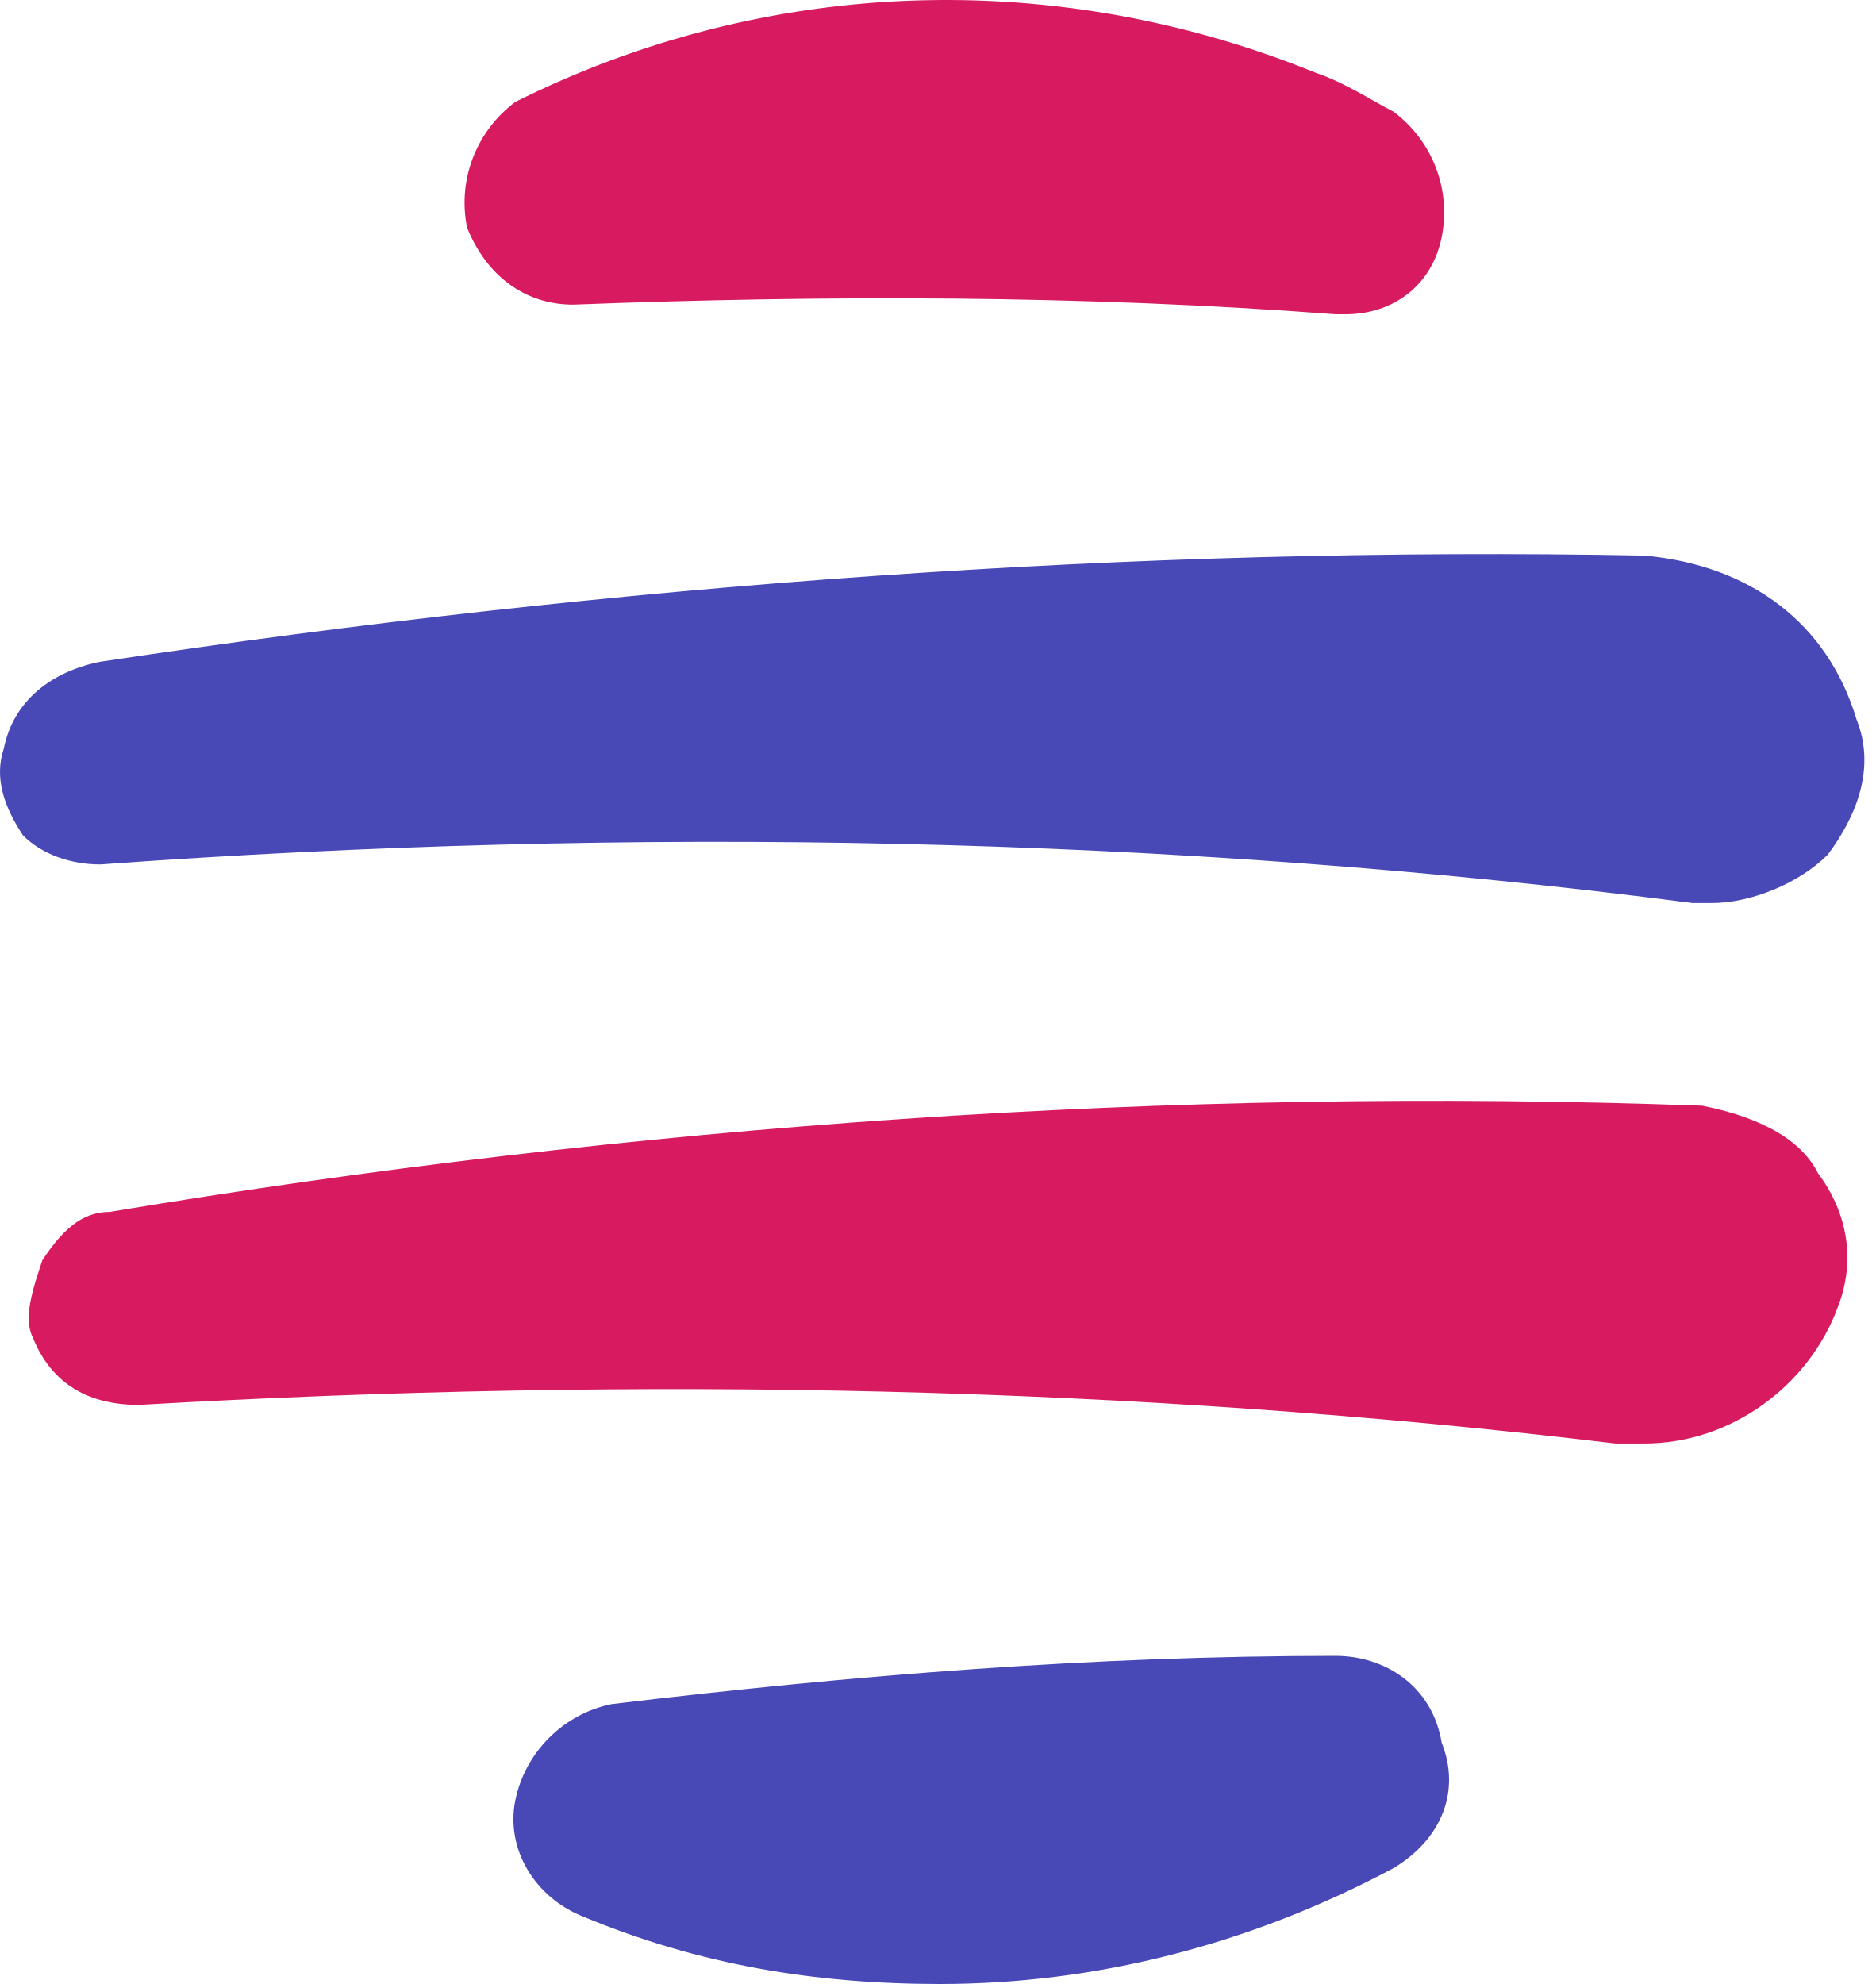
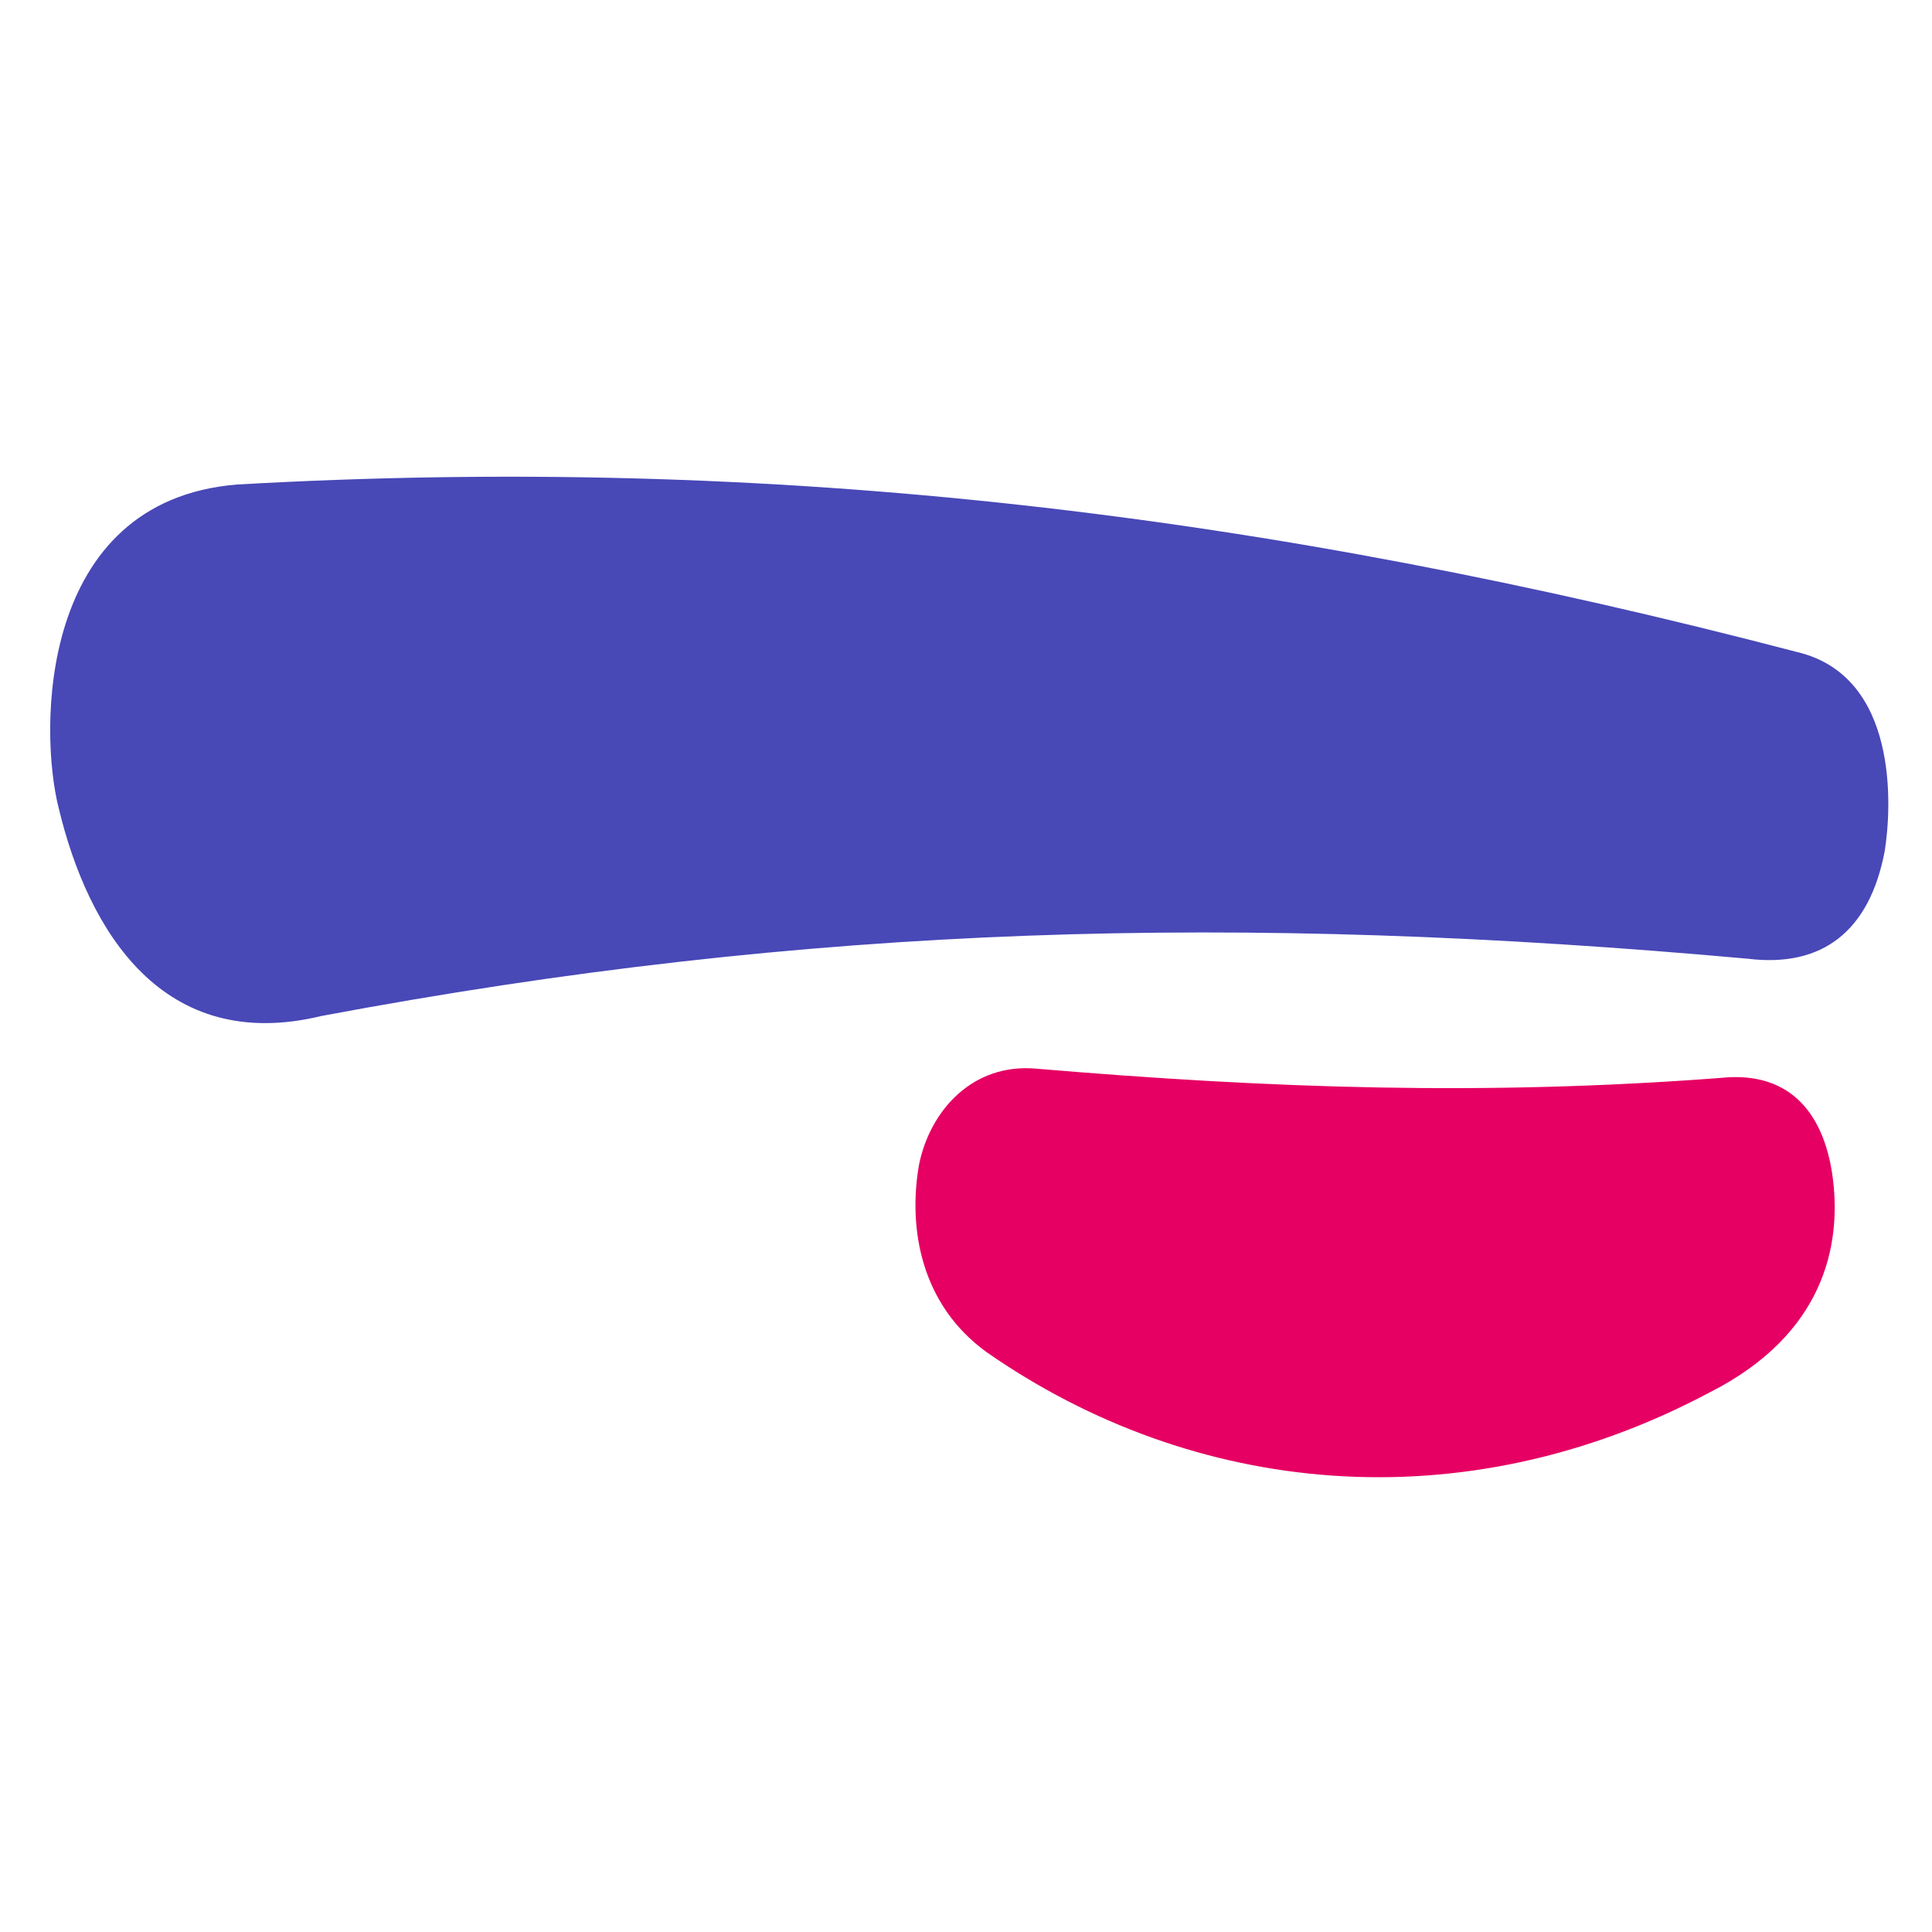
- <svg xmlns="http://www.w3.org/2000/svg" width="121" height="128" viewBox="0 0 121 128" fill="none">
-   <path d="M109.825 71.336C75.581 70.09 40.715 72.581 7.093 78.185C5.225 78.185 3.98 79.431 2.735 81.299C2.112 83.167 1.49 85.035 2.112 86.28C3.358 89.394 5.848 90.639 8.961 90.639C41.337 88.771 73.091 89.394 104.221 93.13C104.844 93.13 105.467 93.13 106.089 93.13C111.693 93.13 116.674 89.394 118.542 84.412C119.787 81.299 119.164 78.185 117.296 75.695C116.051 73.204 112.938 71.959 109.825 71.336Z" fill="#D81B60" />
-   <path d="M109.202 58.26C109.825 58.26 109.825 58.26 110.447 58.26C112.938 58.26 116.051 57.014 117.919 55.146C119.786 52.656 121.032 49.542 119.786 46.429C117.919 40.202 112.938 36.466 106.089 35.843C73.09 35.22 39.469 37.711 6.47 42.693C3.357 43.315 0.867 45.183 0.244 48.297C-0.378 50.165 0.244 52.033 1.489 53.901C2.735 55.146 4.603 55.769 6.47 55.769C40.714 53.278 75.581 53.901 109.202 58.26Z" fill="#4848B7" />
-   <path d="M36.98 19.653C53.168 19.031 69.979 19.031 86.167 20.276C86.167 20.276 86.167 20.276 86.789 20.276C89.902 20.276 92.393 18.408 93.016 15.295C93.638 12.181 92.393 9.068 89.902 7.2C88.657 6.577 86.789 5.332 84.921 4.709C68.111 -2.14 49.432 -1.518 33.244 6.577C30.754 8.445 29.509 11.559 30.131 14.672C31.377 17.785 33.867 19.653 36.98 19.653Z" fill="#D81B60" />
-   <path d="M86.166 106.829C70.601 106.829 55.035 108.074 39.47 109.942C36.357 110.565 33.866 113.056 33.244 116.169C32.621 119.282 34.489 122.396 37.602 123.641C45.074 126.755 52.545 128 60.639 128C70.601 128 80.563 125.509 89.902 120.528C93.015 118.66 94.26 115.546 93.015 112.433C92.392 108.697 89.279 106.829 86.166 106.829Z" fill="#4848B7" />
+ <svg xmlns="http://www.w3.org/2000/svg" width="77" height="77" viewBox="0 0 77 77" fill="none">
+   <path d="M9.435 19.311C30.879 18.092 50.578 20.48 71.628 25.988C75.673 26.95 75.4 32.156 75.114 33.927C74.511 37.105 72.638 38.575 69.657 38.21C49.374 36.381 32.308 36.832 12.81 40.492C6.495 42.022 3.514 37.108 2.34 32.207C1.556 29.156 1.489 19.972 9.435 19.311Z" fill="#4848B7" />
+   <path d="M41.327 42.594C50.685 43.384 59.19 43.676 68.59 42.959C71.463 42.66 72.765 44.537 73.06 47.064C73.355 49.59 72.746 53.159 68.139 55.495C58.257 60.752 47.543 59.616 39.324 53.892C36.705 52 36.19 48.971 36.622 46.448C37.044 44.295 38.743 42.346 41.33 42.594H41.327Z" fill="#E60063" />
</svg>
